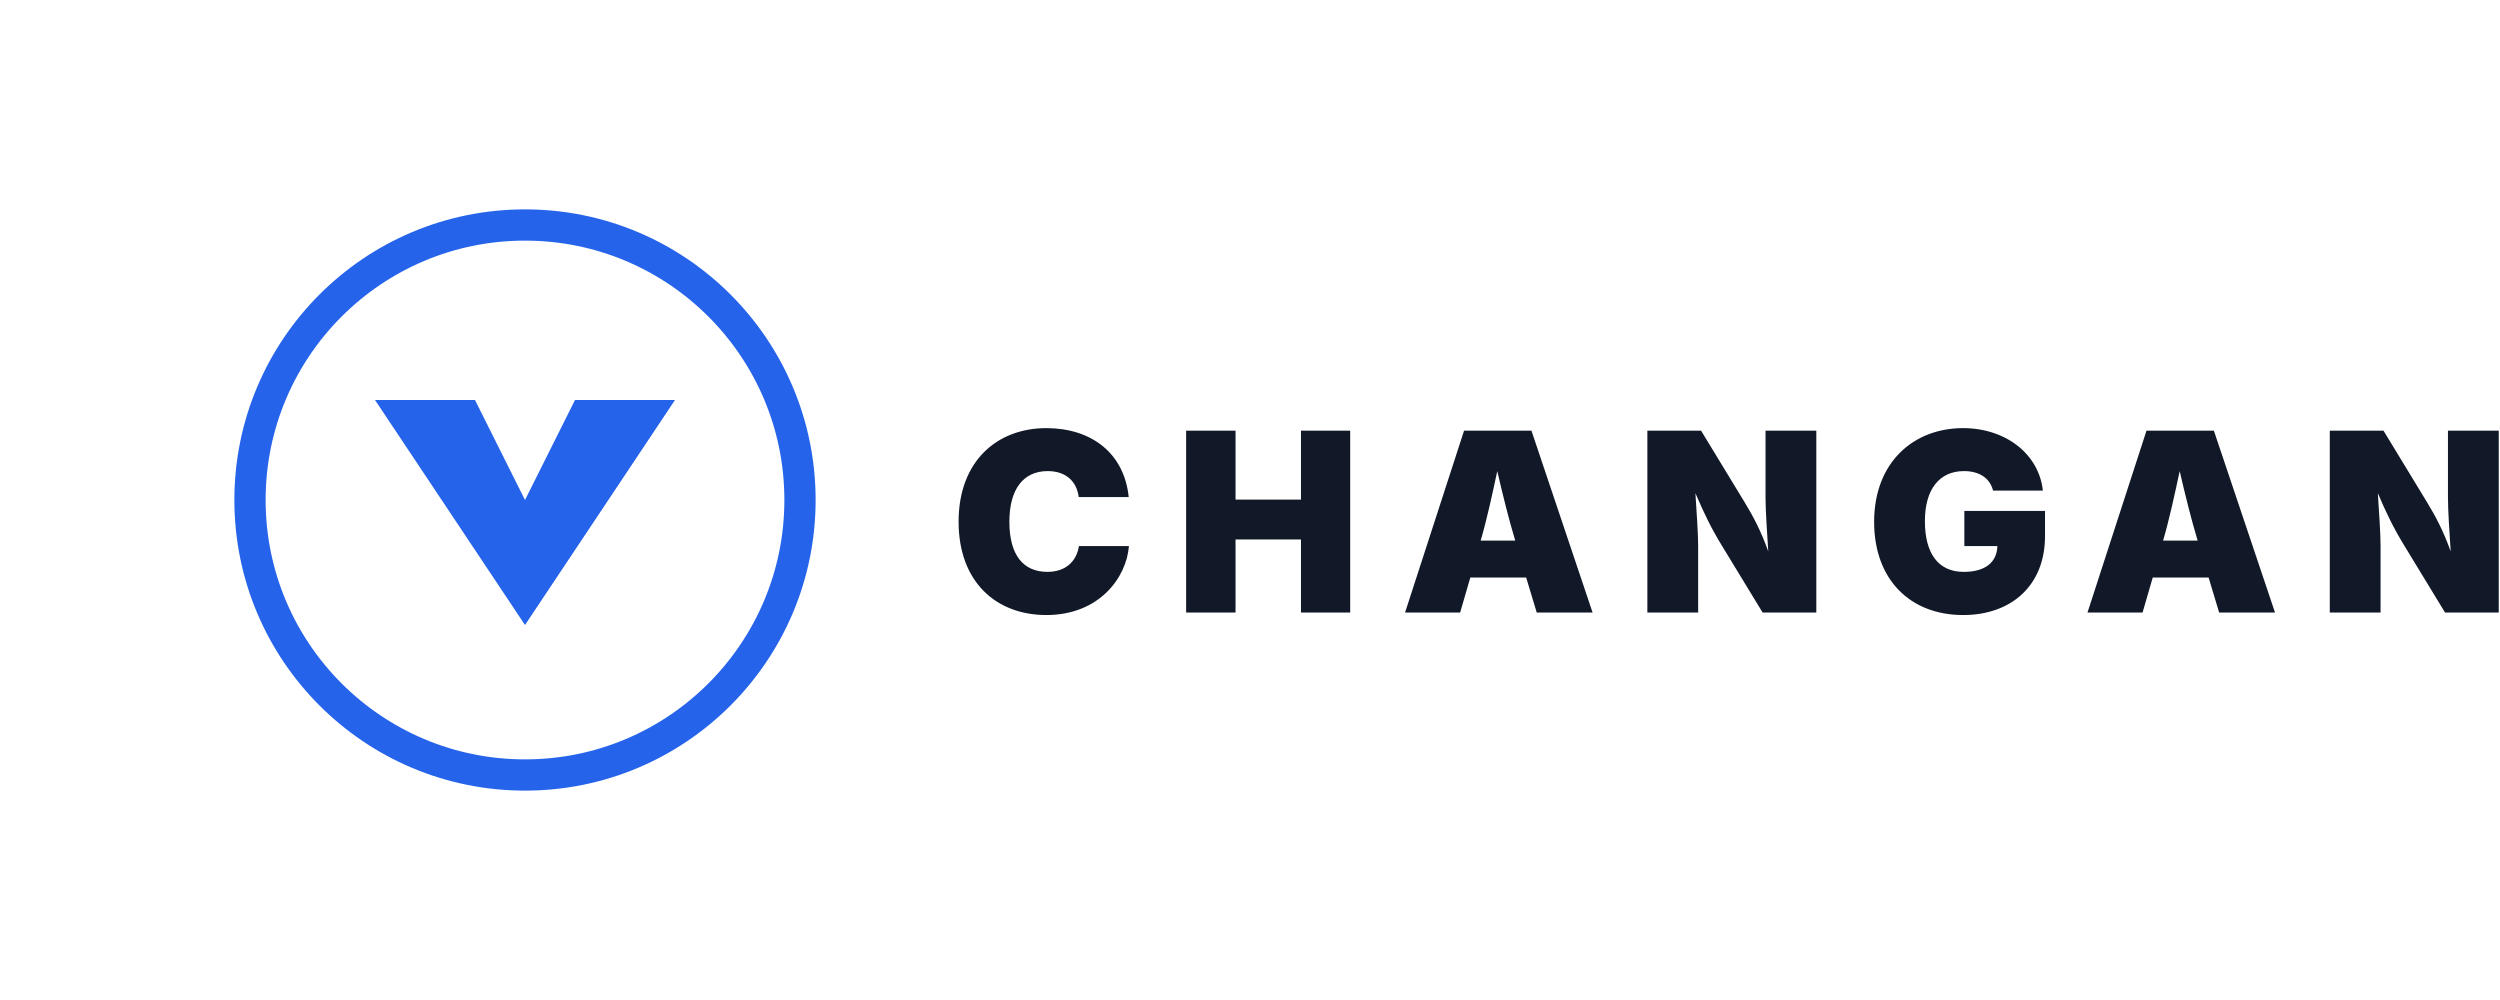
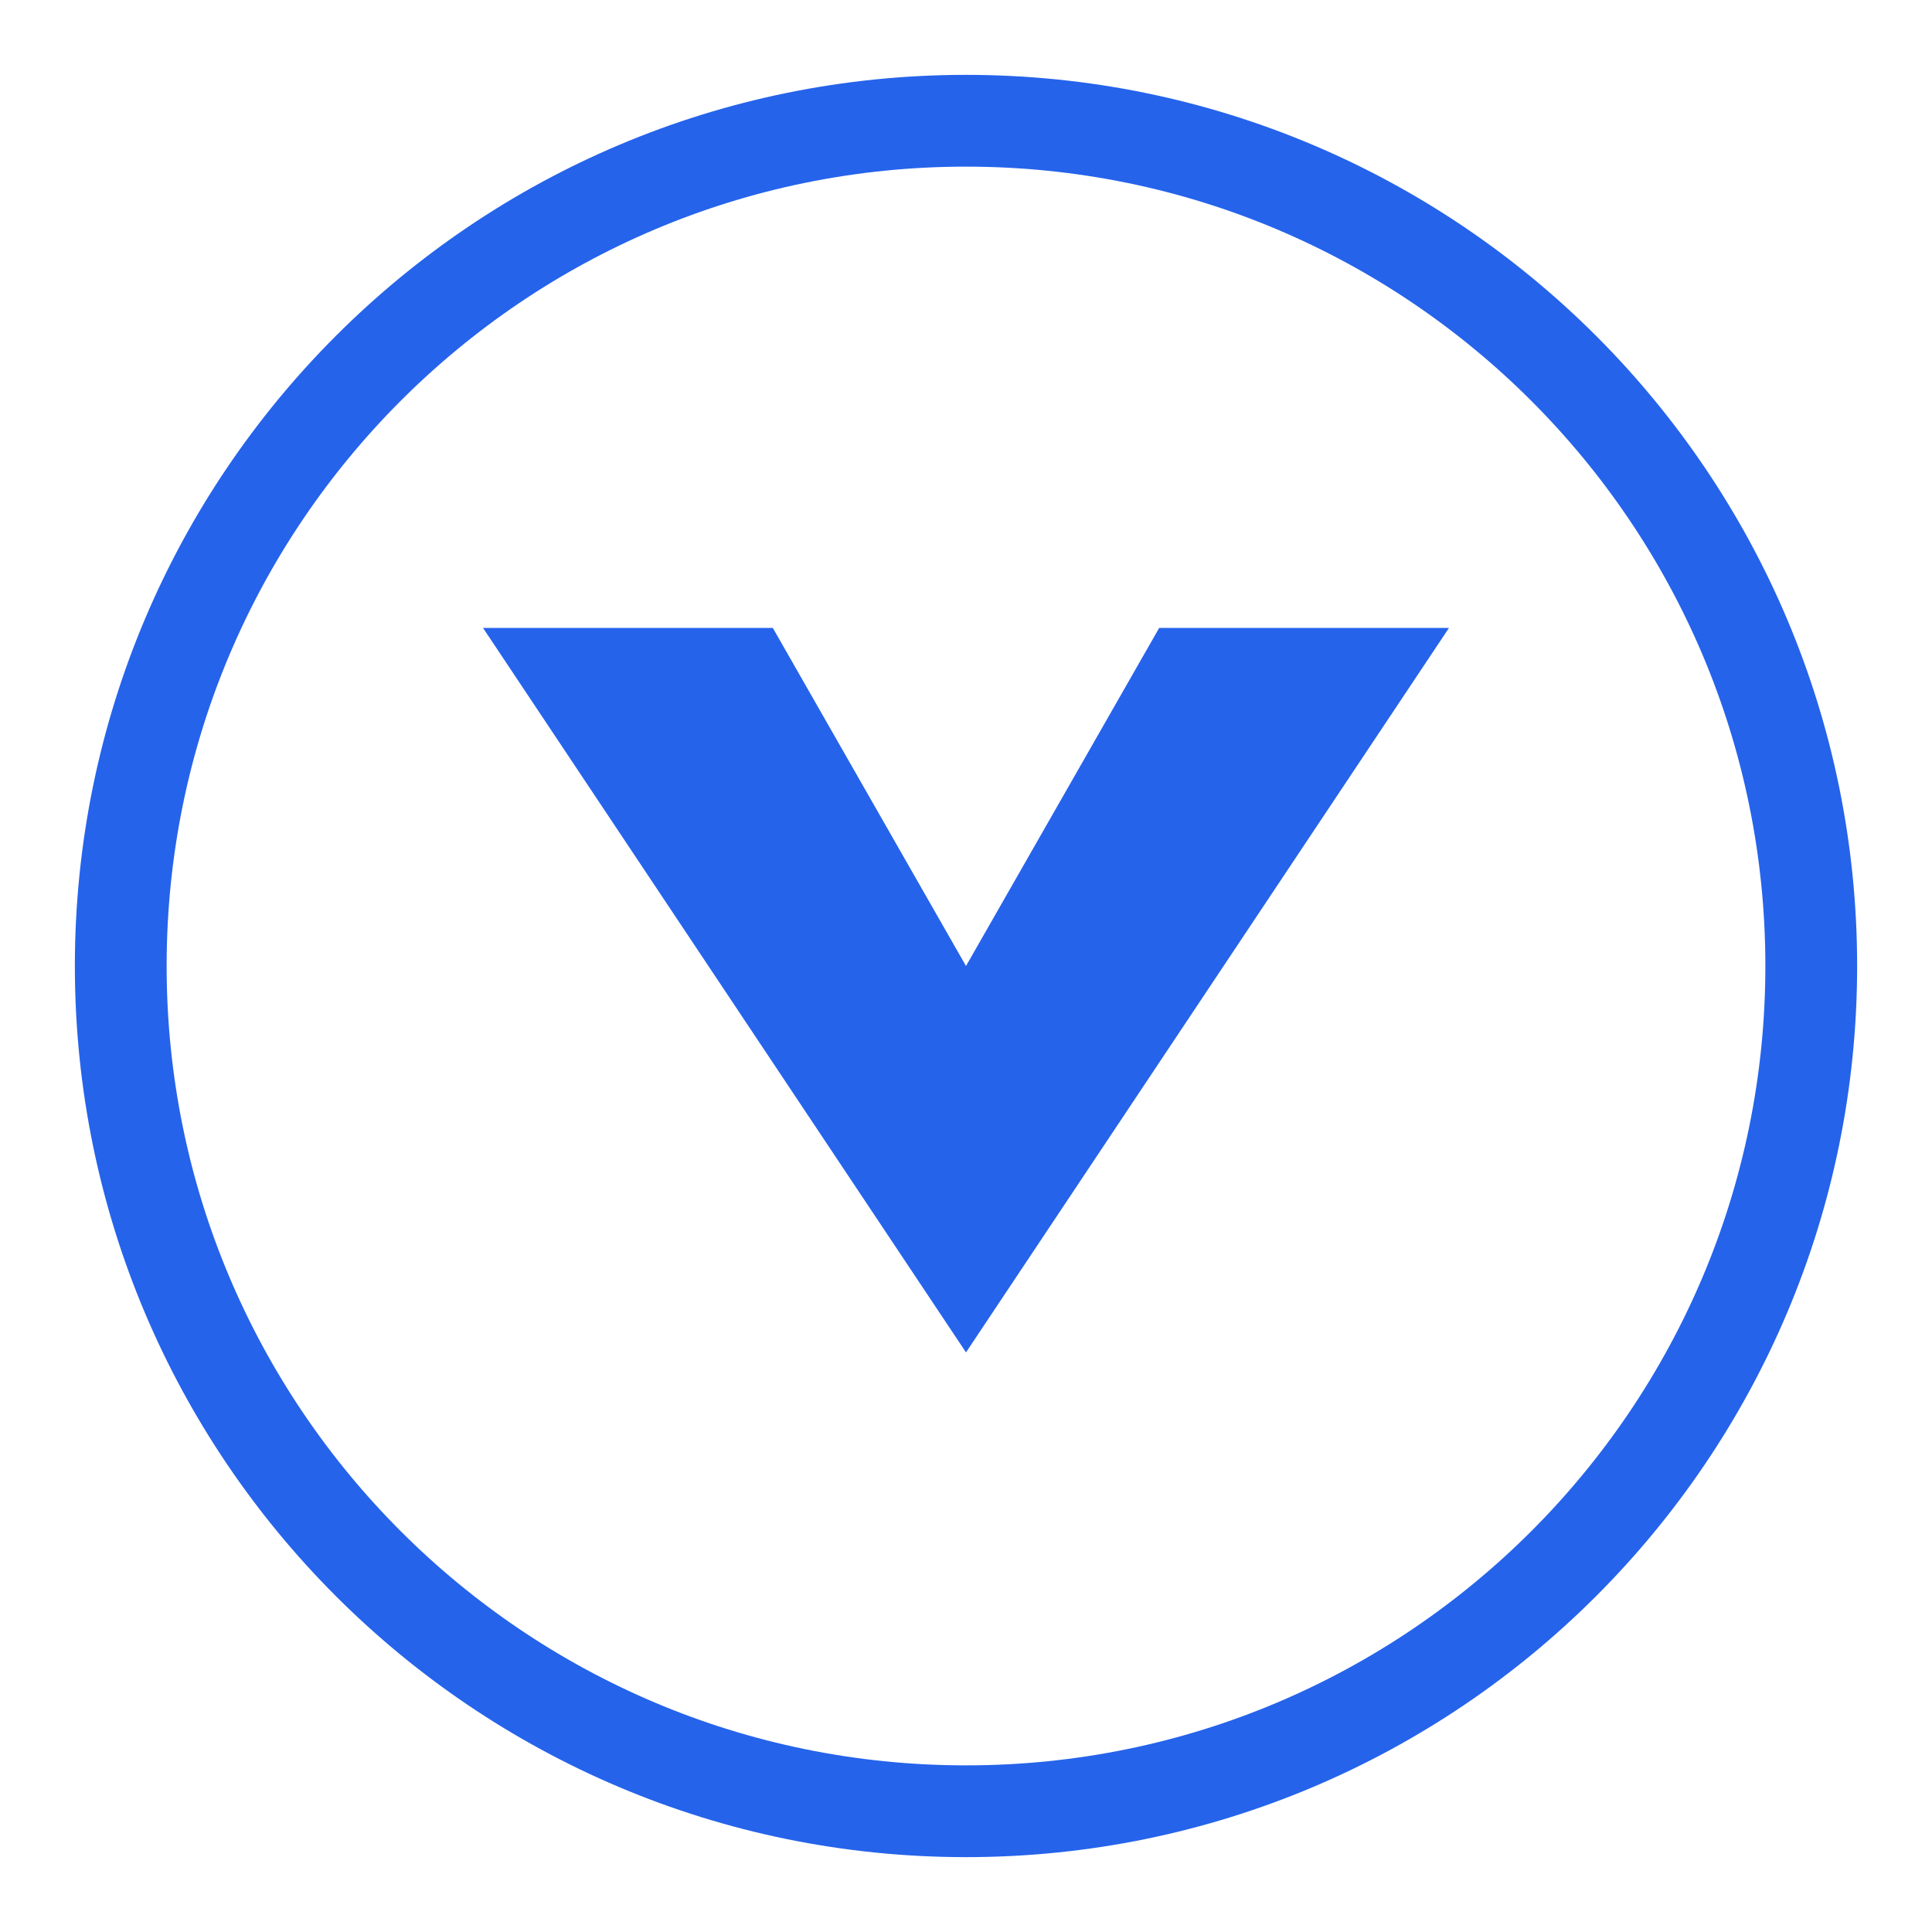
- <svg xmlns="http://www.w3.org/2000/svg" viewBox="0 0 200 80" width="200" height="80" fill="none">
-   <g transform="translate(18, 16)">
-     <circle cx="24" cy="24" r="22" stroke="#2563EB" stroke-width="2.5" fill="none" />
-     <path d="M 12 16 L 24 34 L 36 16 L 28 16 L 24 24 L 20 16 Z" fill="#2563EB" />
-   </g>
-   <text x="76" y="49" font-family="'Outfit', 'Inter', sans-serif" font-weight="900" font-size="20" letter-spacing="3" fill="#111827">CHANGAN</text>
+ <svg xmlns="http://www.w3.org/2000/svg" viewBox="0 0 80 80" width="80" height="80" fill="none">
+   <circle cx="40" cy="40" r="35" stroke="#2563EB" stroke-width="3.8" fill="none" />
+   <path d="M 20 26 L 40 56 L 60 26 L 48 26 L 40 40 L 32 26 Z" fill="#2563EB" />
</svg>
